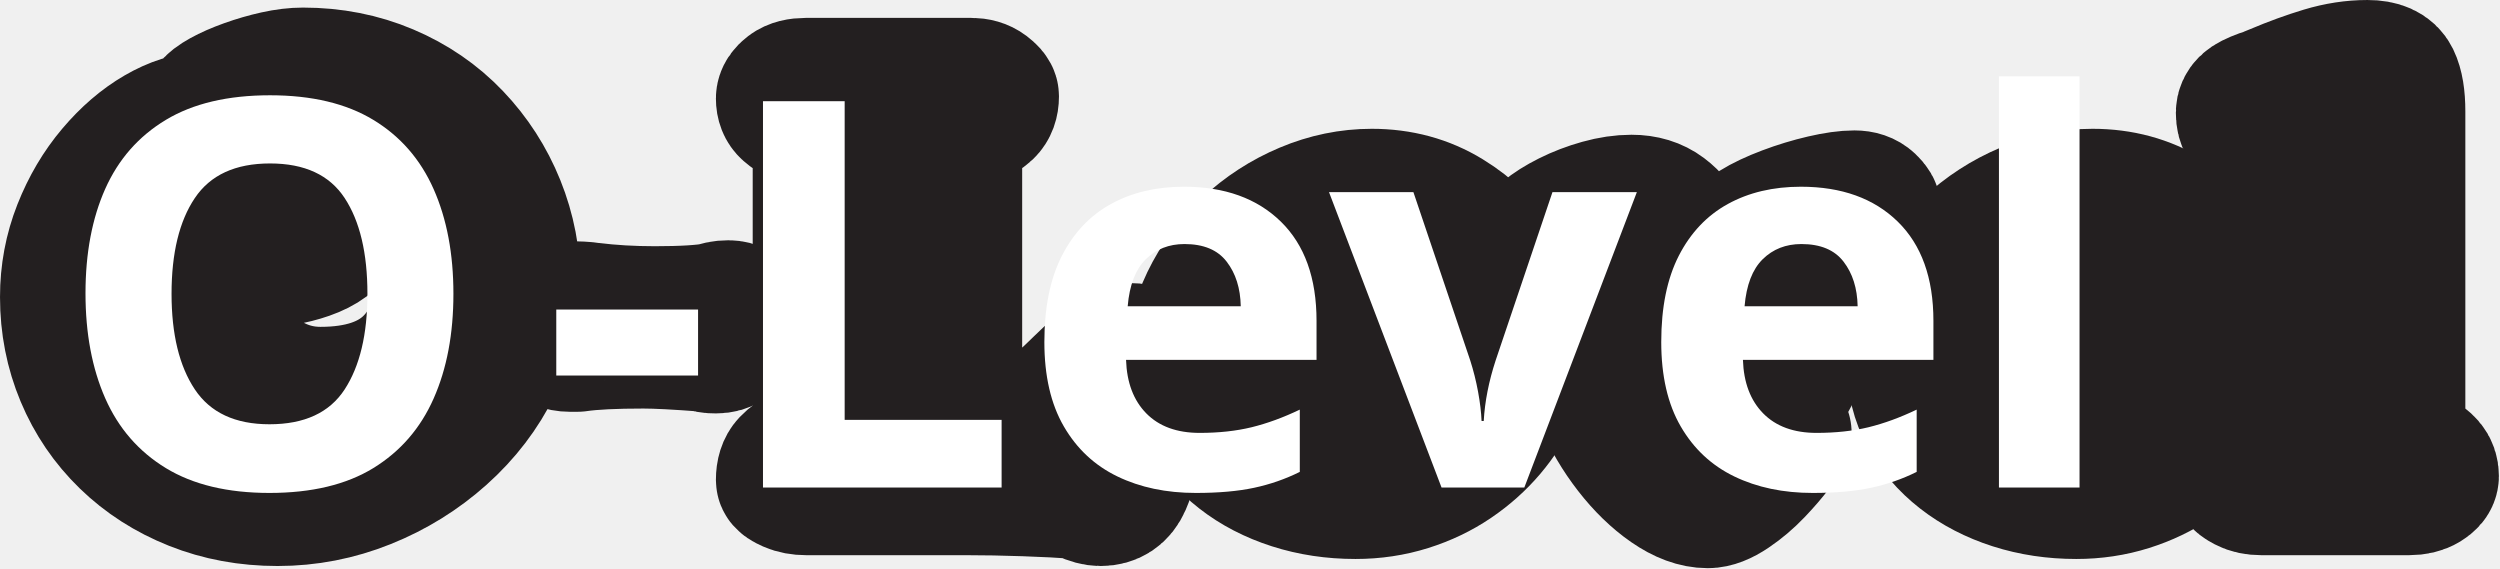
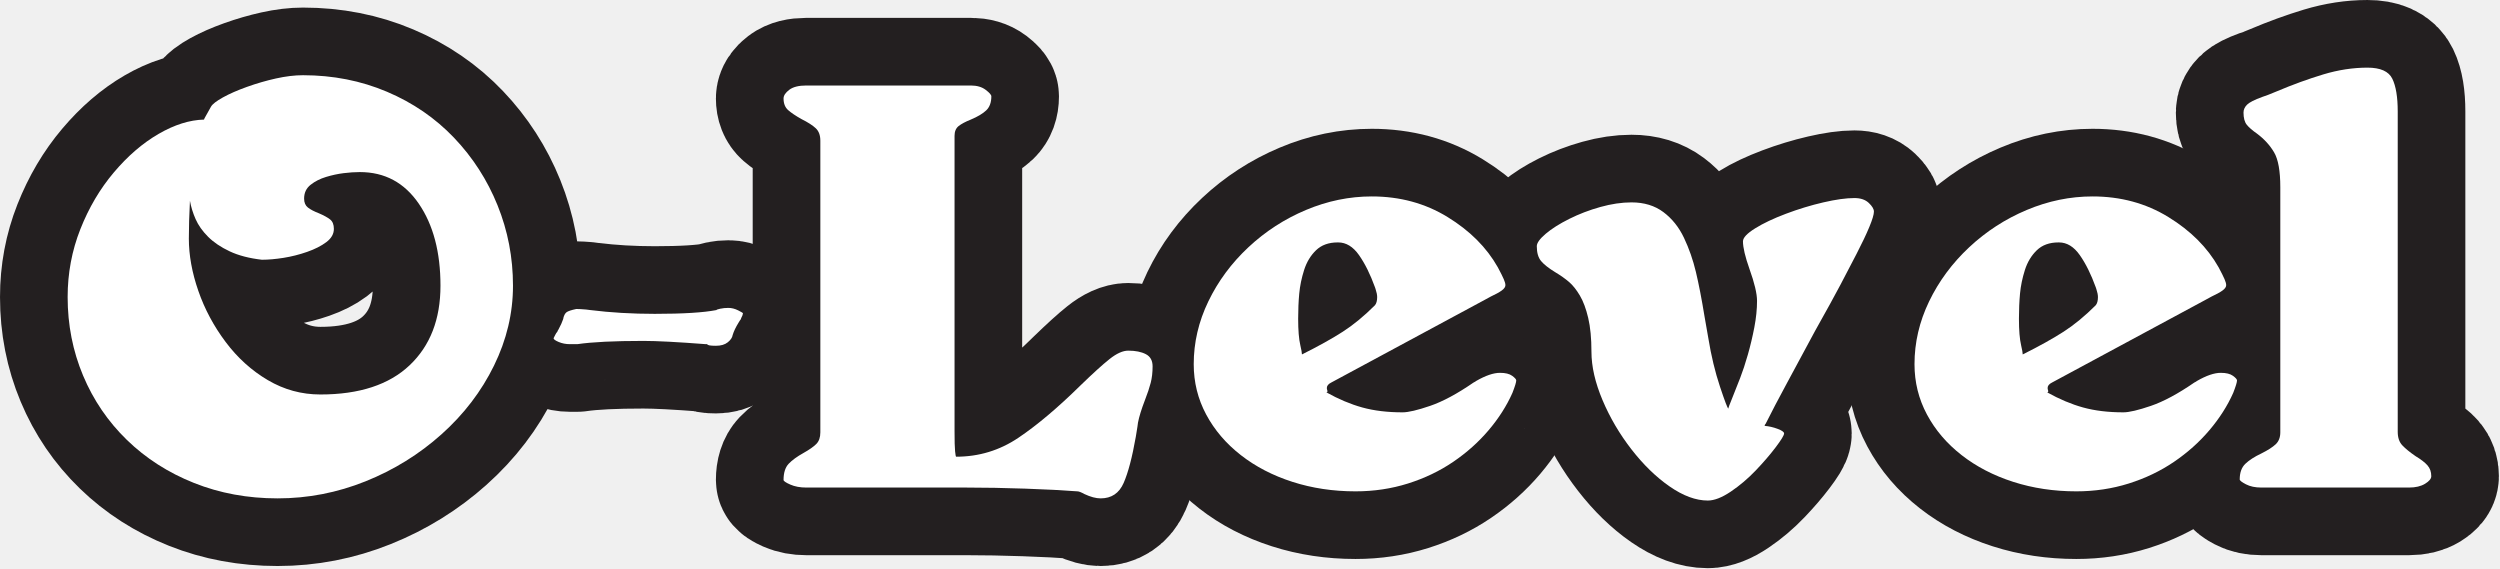
<svg xmlns="http://www.w3.org/2000/svg" width="100%" height="100%" viewBox="0 0 616 140" version="1.1" xml:space="preserve" style="fill-rule:evenodd;clip-rule:evenodd;stroke-linejoin:round;">
  <path d="M95.333,22.6C101.733,25.311 107.244,29.089 111.867,33.933C116.489,38.778 120.067,44.333 122.6,50.6C125.133,56.867 126.4,63.467 126.4,70.4C126.4,77.156 124.844,83.711 121.733,90.067C118.622,96.422 114.311,102.067 108.8,107C103.289,111.933 97.044,115.8 90.067,118.6C83.089,121.4 75.867,122.8 68.4,122.8C61.022,122.8 54.156,121.533 47.8,119C41.444,116.467 35.933,112.933 31.267,108.4C26.6,103.867 23,98.578 20.467,92.533C17.933,86.489 16.667,80.044 16.667,73.2C16.667,67.333 17.711,61.756 19.8,56.467C21.889,51.178 24.644,46.511 28.067,42.467C31.489,38.422 35.156,35.267 39.067,33C42.978,30.733 46.711,29.556 50.267,29.467C50.267,29.378 50.422,29.067 50.733,28.533C51.044,28 51.467,27.244 52,26.267C52.356,25.644 53.333,24.889 54.933,24C56.533,23.111 58.511,22.244 60.867,21.4C63.222,20.556 65.6,19.867 68,19.333C70.4,18.8 72.622,18.533 74.667,18.533C82.044,18.533 88.933,19.889 95.333,22.6ZM84.667,42.667C83.244,42.844 81.8,43.156 80.333,43.6C78.867,44.044 77.6,44.689 76.533,45.533C75.467,46.378 74.933,47.511 74.933,48.933C74.933,49.911 75.244,50.644 75.867,51.133C76.489,51.622 77.378,52.089 78.533,52.533C79.778,53.067 80.711,53.578 81.333,54.067C81.956,54.556 82.267,55.333 82.267,56.4C82.267,57.644 81.644,58.733 80.4,59.667C79.156,60.6 77.578,61.4 75.667,62.067C73.756,62.733 71.822,63.222 69.867,63.533C67.911,63.844 66.133,64 64.533,64C61.422,63.644 58.778,62.956 56.6,61.933C54.422,60.911 52.644,59.711 51.267,58.333C49.889,56.956 48.867,55.511 48.2,54C47.533,52.489 47.067,50.978 46.8,49.467C46.711,51.156 46.644,52.8 46.6,54.4C46.556,56 46.533,57.467 46.533,58.8C46.533,62.889 47.311,67.178 48.867,71.667C50.422,76.156 52.667,80.356 55.6,84.267C58.533,88.178 62,91.311 66,93.667C70,96.022 74.311,97.2 78.933,97.2C88.533,97.2 95.867,94.8 100.933,90C106,85.2 108.533,78.667 108.533,70.4C108.533,62.133 106.756,55.4 103.2,50.2C99.644,45 94.8,42.4 88.667,42.4C87.422,42.4 86.089,42.489 84.667,42.667Z" style="fill:none;fill-rule:nonzero;stroke:rgb(35,31,32);stroke-width:33.33px;" />
  <path d="M176.532,76.4C176.532,76.311 176.843,76.2 177.465,76.067C178.087,75.933 178.754,75.867 179.465,75.867C180.265,75.867 181.065,76.067 181.865,76.467C182.665,76.867 183.065,77.111 183.065,77.2L182.932,77.733C182.665,78.267 182.532,78.578 182.532,78.667C182.443,78.756 182.265,79.022 181.998,79.467C181.287,80.622 180.798,81.644 180.532,82.533C180.443,83.156 180.043,83.756 179.332,84.333C178.621,84.911 177.643,85.2 176.398,85.2C174.976,85.2 174.265,85.067 174.265,84.8L173.865,84.8C166.932,84.267 161.821,84 158.532,84C151.332,84 145.909,84.267 142.265,84.8L140.398,84.8C139.421,84.8 138.509,84.622 137.665,84.267C136.821,83.911 136.398,83.6 136.398,83.333C136.487,83.156 136.621,82.889 136.798,82.533C136.976,82.178 137.154,81.911 137.332,81.733C137.332,81.644 137.421,81.467 137.598,81.2C138.132,80.222 138.532,79.333 138.798,78.533L138.798,78.4C138.976,77.689 139.243,77.2 139.598,76.933C139.954,76.667 140.754,76.4 141.998,76.133C142.532,76.133 143.332,76.178 144.398,76.267C144.576,76.267 144.932,76.311 145.465,76.4C150.443,77.022 155.732,77.333 161.332,77.333C168.265,77.333 173.332,77.022 176.532,76.4Z" style="fill:none;fill-rule:nonzero;stroke:rgb(35,31,32);stroke-width:33.33px;" />
  <path d="M282.331,87.267C283.442,87.844 283.998,88.844 283.998,90.267C283.998,91.778 283.842,93.133 283.531,94.333C283.22,95.533 282.753,96.933 282.131,98.533C281.242,100.844 280.664,102.711 280.398,104.133C280.398,104.311 280.22,105.467 279.864,107.6C278.976,112.667 277.976,116.467 276.864,119C275.753,121.533 273.864,122.8 271.198,122.8C270.042,122.8 268.709,122.444 267.198,121.733C266.398,121.289 265.82,121.067 265.464,121.067C261.998,120.8 257.709,120.578 252.598,120.4C247.487,120.222 242.62,120.133 237.998,120.133L198.664,120.133C197.153,120.133 195.842,119.889 194.731,119.4C193.62,118.911 193.064,118.533 193.064,118.267C193.064,116.489 193.487,115.156 194.331,114.267C195.176,113.378 196.398,112.489 197.998,111.6C199.42,110.8 200.464,110.067 201.131,109.4C201.798,108.733 202.131,107.778 202.131,106.533L202.131,34.667C202.131,33.333 201.753,32.311 200.998,31.6C200.242,30.889 199.064,30.133 197.464,29.333C196.042,28.533 194.953,27.8 194.198,27.133C193.442,26.467 193.064,25.511 193.064,24.267C193.064,23.556 193.531,22.844 194.464,22.133C195.398,21.422 196.798,21.067 198.664,21.067L239.198,21.067C240.709,21.067 241.931,21.422 242.864,22.133C243.798,22.844 244.264,23.378 244.264,23.733C244.264,25.244 243.842,26.4 242.998,27.2C242.153,28 240.887,28.756 239.198,29.467C237.864,30 236.864,30.533 236.198,31.067C235.531,31.6 235.198,32.4 235.198,33.467L235.198,106.267C235.198,108.667 235.242,110.311 235.331,111.2C235.42,112.089 235.509,112.533 235.598,112.533C241.198,112.533 246.309,110.978 250.931,107.867C255.553,104.756 260.664,100.444 266.264,94.933C269.287,92 271.664,89.844 273.398,88.467C275.131,87.089 276.664,86.4 277.998,86.4C279.776,86.4 281.22,86.689 282.331,87.267Z" style="fill:none;fill-rule:nonzero;stroke:rgb(35,31,32);stroke-width:33.33px;" />
  <path d="M329.596,59.733C327.373,59.733 325.596,60.378 324.262,61.667C322.929,62.956 321.951,64.578 321.329,66.533C320.707,68.489 320.307,70.422 320.129,72.333C319.951,74.244 319.862,76.311 319.862,78.533C319.862,81.378 320.04,83.556 320.396,85.067C320.662,86.222 320.796,86.978 320.796,87.333C324.884,85.289 328.24,83.422 330.862,81.733C333.484,80.044 336.129,77.867 338.796,75.2C339.151,74.756 339.329,74.089 339.329,73.2C339.329,72.667 339.196,72 338.929,71.2L338.796,70.8C337.64,67.6 336.329,64.956 334.862,62.867C333.396,60.778 331.684,59.733 329.729,59.733L329.596,59.733ZM370.529,68.8C370.796,69.422 370.929,69.911 370.929,70.267C370.929,70.711 370.618,71.156 369.996,71.6C369.373,72.044 368.484,72.533 367.329,73.067L365.862,73.867L327.996,94.267C327.284,94.622 326.929,95.067 326.929,95.6C326.929,95.778 326.973,96 327.062,96.267L327.062,96.533C327.062,96.622 326.973,96.667 326.796,96.667C329.818,98.356 332.773,99.6 335.662,100.4C338.551,101.2 341.862,101.6 345.596,101.6C347.018,101.6 349.284,101.067 352.396,100C355.507,98.933 359.062,97.022 363.062,94.267C363.418,94.089 363.64,93.956 363.729,93.867C366.04,92.533 367.996,91.867 369.596,91.867C370.929,91.867 371.929,92.111 372.596,92.6C373.262,93.089 373.596,93.467 373.596,93.733C373.596,94.178 373.284,95.2 372.662,96.8C371.24,100 369.284,103.067 366.796,106C364.307,108.933 361.396,111.533 358.062,113.8C354.729,116.067 351.018,117.844 346.929,119.133C342.84,120.422 338.529,121.067 333.996,121.067C328.484,121.067 323.307,120.289 318.462,118.733C313.618,117.178 309.373,114.978 305.729,112.133C302.084,109.289 299.24,105.956 297.196,102.133C295.151,98.311 294.129,94.178 294.129,89.733C294.129,84.4 295.329,79.244 297.729,74.267C300.129,69.289 303.418,64.844 307.596,60.933C311.773,57.022 316.507,53.956 321.796,51.733C327.084,49.511 332.484,48.4 337.996,48.4C344.929,48.4 351.151,50.089 356.662,53.467C362.173,56.844 366.307,60.978 369.062,65.867C369.773,67.2 370.262,68.178 370.529,68.8Z" style="fill:none;fill-rule:nonzero;stroke:rgb(35,31,32);stroke-width:33.33px;" />
  <path d="M409.863,52.267C411.997,53.867 413.686,55.978 414.93,58.6C416.174,61.222 417.152,64.022 417.863,67C418.574,69.978 419.286,73.644 419.997,78C420.441,80.667 420.752,82.444 420.93,83.333C421.641,87.689 422.597,91.667 423.797,95.267C424.997,98.867 425.686,100.667 425.863,100.667C425.863,100.489 426.174,99.644 426.797,98.133C427.508,96.356 428.174,94.667 428.797,93.067C429.419,91.467 430.041,89.578 430.663,87.4C431.286,85.222 431.819,82.978 432.263,80.667C432.708,78.356 432.93,76.178 432.93,74.133C432.93,72.356 432.308,69.733 431.063,66.267C429.997,63.244 429.463,60.978 429.463,59.467C429.463,58.578 430.463,57.511 432.463,56.267C434.463,55.022 436.997,53.822 440.063,52.667C443.13,51.511 446.197,50.578 449.263,49.867C452.33,49.156 454.886,48.8 456.93,48.8C458.441,48.8 459.619,49.2 460.463,50C461.308,50.8 461.73,51.511 461.73,52.133C461.73,52.844 461.352,54.111 460.597,55.933C459.841,57.756 458.797,59.956 457.463,62.533C456.13,65.111 454.797,67.667 453.463,70.2C452.13,72.733 450.041,76.533 447.197,81.6C444.619,86.4 442.308,90.689 440.263,94.467C438.219,98.244 436.486,101.556 435.063,104.4C434.886,104.578 434.797,104.756 434.797,104.933C435.863,105.022 436.93,105.267 437.997,105.667C439.063,106.067 439.597,106.444 439.597,106.8C439.597,107.244 438.908,108.378 437.53,110.2C436.152,112.022 434.508,113.933 432.597,115.933C430.686,117.933 428.641,119.667 426.463,121.133C424.286,122.6 422.397,123.333 420.797,123.333C417.863,123.333 414.73,122.178 411.397,119.867C408.063,117.556 404.93,114.511 401.997,110.733C399.063,106.956 396.686,102.911 394.863,98.6C393.041,94.289 392.13,90.311 392.13,86.667C392.13,83.378 391.863,80.6 391.33,78.333C390.797,76.067 390.108,74.222 389.263,72.8C388.419,71.378 387.53,70.267 386.597,69.467C385.663,68.667 384.53,67.867 383.197,67.067C381.597,66.089 380.441,65.178 379.73,64.333C379.019,63.489 378.663,62.267 378.663,60.667C378.663,59.867 379.397,58.844 380.863,57.6C382.33,56.356 384.263,55.133 386.663,53.933C389.063,52.733 391.619,51.756 394.33,51C397.041,50.244 399.597,49.867 401.997,49.867C405.108,49.867 407.73,50.667 409.863,52.267Z" style="fill:none;fill-rule:nonzero;stroke:rgb(35,31,32);stroke-width:33.33px;" />
  <path d="M507.196,59.733C504.973,59.733 503.196,60.378 501.862,61.667C500.529,62.956 499.551,64.578 498.929,66.533C498.307,68.489 497.907,70.422 497.729,72.333C497.551,74.244 497.462,76.311 497.462,78.533C497.462,81.378 497.64,83.556 497.996,85.067C498.262,86.222 498.396,86.978 498.396,87.333C502.484,85.289 505.84,83.422 508.462,81.733C511.084,80.044 513.729,77.867 516.396,75.2C516.751,74.756 516.929,74.089 516.929,73.2C516.929,72.667 516.796,72 516.529,71.2L516.396,70.8C515.24,67.6 513.929,64.956 512.462,62.867C510.996,60.778 509.284,59.733 507.329,59.733L507.196,59.733ZM548.129,68.8C548.396,69.422 548.529,69.911 548.529,70.267C548.529,70.711 548.218,71.156 547.596,71.6C546.973,72.044 546.084,72.533 544.929,73.067L543.462,73.867L505.596,94.267C504.884,94.622 504.529,95.067 504.529,95.6C504.529,95.778 504.573,96 504.662,96.267L504.662,96.533C504.662,96.622 504.573,96.667 504.396,96.667C507.418,98.356 510.373,99.6 513.262,100.4C516.151,101.2 519.462,101.6 523.196,101.6C524.618,101.6 526.884,101.067 529.996,100C533.107,98.933 536.662,97.022 540.662,94.267C541.018,94.089 541.24,93.956 541.329,93.867C543.64,92.533 545.596,91.867 547.196,91.867C548.529,91.867 549.529,92.111 550.196,92.6C550.862,93.089 551.196,93.467 551.196,93.733C551.196,94.178 550.884,95.2 550.262,96.8C548.84,100 546.884,103.067 544.396,106C541.907,108.933 538.996,111.533 535.662,113.8C532.329,116.067 528.618,117.844 524.529,119.133C520.44,120.422 516.129,121.067 511.596,121.067C506.084,121.067 500.907,120.289 496.062,118.733C491.218,117.178 486.973,114.978 483.329,112.133C479.684,109.289 476.84,105.956 474.796,102.133C472.751,98.311 471.729,94.178 471.729,89.733C471.729,84.4 472.929,79.244 475.329,74.267C477.729,69.289 481.018,64.844 485.196,60.933C489.373,57.022 494.107,53.956 499.396,51.733C504.684,49.511 510.084,48.4 515.596,48.4C522.529,48.4 528.751,50.089 534.262,53.467C539.773,56.844 543.907,60.978 546.662,65.867C547.373,67.2 547.862,68.178 548.129,68.8Z" style="fill:none;fill-rule:nonzero;stroke:rgb(35,31,32);stroke-width:33.33px;" />
  <path d="M591.929,109.733C592.684,110.533 593.773,111.422 595.196,112.4C596.529,113.2 597.507,113.956 598.129,114.667C598.751,115.378 599.062,116.267 599.062,117.333C599.062,117.956 598.551,118.578 597.529,119.2C596.507,119.822 595.196,120.133 593.596,120.133L557.196,120.133C555.684,120.133 554.418,119.867 553.396,119.333C552.373,118.8 551.862,118.4 551.862,118.133C551.862,116.444 552.329,115.156 553.262,114.267C554.196,113.378 555.507,112.533 557.196,111.733C558.796,110.933 559.973,110.178 560.729,109.467C561.484,108.756 561.862,107.778 561.862,106.533L561.862,46.133C561.862,42.133 561.351,39.267 560.329,37.533C559.307,35.8 557.907,34.267 556.129,32.933C554.973,32.133 554.129,31.4 553.596,30.733C553.062,30.067 552.796,29.067 552.796,27.733C552.796,27.022 553.084,26.378 553.662,25.8C554.24,25.222 555.507,24.578 557.462,23.867C558.084,23.689 559.24,23.244 560.929,22.533C564.929,20.844 568.773,19.444 572.462,18.333C576.151,17.222 579.773,16.667 583.329,16.667C586.529,16.667 588.573,17.578 589.462,19.4C590.351,21.222 590.796,23.911 590.796,27.467L590.796,106.4C590.796,107.822 591.173,108.933 591.929,109.733Z" style="fill:none;fill-rule:nonzero;stroke:rgb(35,31,32);stroke-width:33.33px;" />
-   <text x="13.333px" y="120.133px" style="font-family:'Duvall-Bold', 'Duvall', fantasy;font-weight:700;font-size:133.333px;fill:white;">O<tspan x="133.067px 189.733px 290.8px 375.333px 468.4px 548.533px " y="120.133px 120.133px 120.133px 120.133px 120.133px 120.133px ">-Level</tspan>
-   </text>
+   <g>
+     <path d="M74.667,18.533C72.622,18.533 70.4,18.8 68,19.333C65.6,19.867 63.222,20.556 60.867,21.4C58.511,22.244 56.533,23.111 54.933,24C53.333,24.889 52.356,25.644 52,26.267C51.467,27.244 51.044,28 50.733,28.533C50.422,29.067 50.267,29.378 50.267,29.467C46.711,29.556 42.978,30.733 39.067,33C35.156,35.267 31.489,38.422 28.067,42.467C24.644,46.511 21.889,51.178 19.8,56.467C17.711,61.756 16.667,67.333 16.667,73.2C16.667,80.044 17.933,86.489 20.467,92.533C23,98.578 26.6,103.867 31.267,108.4C35.933,112.933 41.444,116.467 47.8,119C54.156,121.533 61.022,122.8 68.4,122.8C75.867,122.8 83.089,121.4 90.067,118.6C97.044,115.8 103.289,111.933 108.8,107C114.311,102.067 118.622,96.422 121.733,90.067C124.844,83.711 126.4,77.156 126.4,70.4C126.4,63.467 125.133,56.867 122.6,50.6C120.067,44.333 116.489,38.778 111.867,33.933C107.244,29.089 101.733,25.311 95.333,22.6C88.933,19.889 82.044,18.533 74.667,18.533ZM88.667,42.4C94.8,42.4 99.644,45 103.2,50.2C106.756,55.4 108.533,62.133 108.533,70.4C108.533,78.667 106,85.2 100.933,90C95.867,94.8 88.533,97.2 78.933,97.2C74.311,97.2 70,96.022 66,93.667C62,91.311 58.533,88.178 55.6,84.267C52.667,80.356 50.422,76.156 48.867,71.667C47.311,67.178 46.533,62.889 46.533,58.8C46.533,57.467 46.556,56 46.6,54.4C46.644,52.8 46.711,51.156 46.8,49.467C47.067,50.978 47.533,52.489 48.2,54C48.867,55.511 49.889,56.956 51.267,58.333C52.644,59.711 54.422,60.911 56.6,61.933C58.778,62.956 61.422,63.644 64.533,64C66.133,64 67.911,63.844 69.867,63.533C71.822,63.222 73.756,62.733 75.667,62.067C77.578,61.4 79.156,60.6 80.4,59.667C81.644,58.733 82.267,57.644 82.267,56.4C82.267,55.333 81.956,54.556 81.333,54.067C80.711,53.578 79.778,53.067 78.533,52.533C77.378,52.089 76.489,51.622 75.867,51.133C75.244,50.644 74.933,49.911 74.933,48.933C74.933,47.511 75.467,46.378 76.533,45.533C77.6,44.689 78.867,44.044 80.333,43.6C81.8,43.156 83.244,42.844 84.667,42.667C86.089,42.489 87.422,42.4 88.667,42.4Z" style="fill:white;fill-rule:nonzero;" />
+     <path d="M161.333,77.333C155.733,77.333 150.444,77.022 145.467,76.4C144.933,76.311 144.578,76.267 144.4,76.267C143.333,76.178 142.533,76.133 142,76.133C140.756,76.4 139.956,76.667 139.6,76.933C139.244,77.2 138.978,77.689 138.8,78.4L138.8,78.533C138.533,79.333 138.133,80.222 137.6,81.2C137.422,81.467 137.333,81.644 137.333,81.733C137.156,81.911 136.978,82.178 136.8,82.533C136.622,82.889 136.489,83.156 136.4,83.333C136.4,83.6 136.822,83.911 137.667,84.267C138.511,84.622 139.422,84.8 140.4,84.8L142.267,84.8C145.911,84.267 151.333,84 158.533,84C161.822,84 166.933,84.267 173.867,84.8L174.267,84.8C174.267,85.067 174.978,85.2 176.4,85.2C177.644,85.2 178.622,84.911 179.333,84.333C180.044,83.756 180.444,83.156 180.533,82.533C180.8,81.644 181.289,80.622 182,79.467C182.267,79.022 182.444,78.756 182.533,78.667C182.533,78.578 182.667,78.267 182.933,77.733C183.022,77.378 183.067,77.2 183.067,77.2C183.067,77.111 182.667,76.867 181.867,76.467C181.067,76.067 180.267,75.867 179.467,75.867C178.756,75.867 178.089,75.933 177.467,76.067C176.844,76.2 176.533,76.311 176.533,76.4C173.333,77.022 168.267,77.333 161.333,77.333Z" style="fill:white;fill-rule:nonzero;" />
+     <path d="M278,86.4C276.667,86.4 275.133,87.089 273.4,88.467C271.667,89.844 269.289,92 266.267,94.933C260.667,100.444 255.556,104.756 250.933,107.867C246.311,110.978 241.2,112.533 235.6,112.533C235.511,112.533 235.422,112.089 235.333,111.2C235.244,110.311 235.2,108.667 235.2,106.267L235.2,33.467C235.2,32.4 235.533,31.6 236.2,31.067C236.867,30.533 237.867,30 239.2,29.467C240.889,28.756 242.156,28 243,27.2C243.844,26.4 244.267,25.244 244.267,23.733C244.267,23.378 243.8,22.844 242.867,22.133C241.933,21.422 240.711,21.067 239.2,21.067L198.667,21.067C196.8,21.067 195.4,21.422 194.467,22.133C193.533,22.844 193.067,23.556 193.067,24.267C193.067,25.511 193.444,26.467 194.2,27.133C194.956,27.8 196.044,28.533 197.467,29.333C199.067,30.133 200.244,30.889 201,31.6C201.756,32.311 202.133,33.333 202.133,34.667L202.133,106.533C202.133,107.778 201.8,108.733 201.133,109.4C200.467,110.067 199.422,110.8 198,111.6C196.4,112.489 195.178,113.378 194.333,114.267C193.489,115.156 193.067,116.489 193.067,118.267C193.067,118.533 193.622,118.911 194.733,119.4C195.844,119.889 197.156,120.133 198.667,120.133L238,120.133C242.622,120.133 247.489,120.222 252.6,120.4C257.711,120.578 262,120.8 265.467,121.067C265.822,121.067 266.4,121.289 267.2,121.733C268.711,122.444 270.044,122.8 271.2,122.8C273.867,122.8 275.756,121.533 276.867,119C277.978,116.467 278.978,112.667 279.867,107.6C280.222,105.467 280.4,104.311 280.4,104.133C280.667,102.711 281.244,100.844 282.133,98.533C282.756,96.933 283.222,95.533 283.533,94.333C283.844,93.133 284,91.778 284,90.267C284,88.844 283.444,87.844 282.333,87.267C281.222,86.689 279.778,86.4 278,86.4Z" style="fill:white;fill-rule:nonzero;" />
+     <path d="M329.733,59.733C331.689,59.733 333.4,60.778 334.867,62.867C336.333,64.956 337.644,67.6 338.8,70.8C338.8,70.8 338.844,70.933 338.933,71.2C339.2,72 339.333,72.667 339.333,73.2C339.333,74.089 339.156,74.756 338.8,75.2C336.133,77.867 333.489,80.044 330.867,81.733C328.244,83.422 324.889,85.289 320.8,87.333C320.8,86.978 320.667,86.222 320.4,85.067C320.044,83.556 319.867,81.378 319.867,78.533C319.867,76.311 319.956,74.244 320.133,72.333C320.311,70.422 320.711,68.489 321.333,66.533C321.956,64.578 322.933,62.956 324.267,61.667C325.6,60.378 327.378,59.733 329.6,59.733L329.733,59.733ZM369.067,65.867C366.311,60.978 362.178,56.844 356.667,53.467C351.156,50.089 344.933,48.4 338,48.4C332.489,48.4 327.089,49.511 321.8,51.733C316.511,53.956 311.778,57.022 307.6,60.933C303.422,64.844 300.133,69.289 297.733,74.267C295.333,79.244 294.133,84.4 294.133,89.733C294.133,94.178 295.156,98.311 297.2,102.133C299.244,105.956 302.089,109.289 305.733,112.133C309.378,114.978 313.622,117.178 318.467,118.733C323.311,120.289 328.489,121.067 334,121.067C338.533,121.067 342.844,120.422 346.933,119.133C351.022,117.844 354.733,116.067 358.067,113.8C361.4,111.533 364.311,108.933 366.8,106C369.289,103.067 371.244,100 372.667,96.8C373.289,95.2 373.6,94.178 373.6,93.733C373.6,93.467 373.267,93.089 372.6,92.6C371.933,92.111 370.933,91.867 369.6,91.867C368,91.867 366.044,92.533 363.733,93.867C363.644,93.956 363.422,94.089 363.067,94.267C359.067,97.022 355.511,98.933 352.4,100C349.289,101.067 347.022,101.6 345.6,101.6C341.867,101.6 338.556,101.2 335.667,100.4C332.778,99.6 329.822,98.356 326.8,96.667C326.978,96.667 327.067,96.622 327.067,96.533L327.067,96.267C326.978,96 326.933,95.778 326.933,95.6C326.933,95.067 327.289,94.622 328,94.267L365.867,73.867C365.867,73.867 366.356,73.6 367.333,73.067C368.489,72.533 369.378,72.044 370,71.6C370.622,71.156 370.933,70.711 370.933,70.267C370.933,69.911 370.8,69.422 370.533,68.8C370.267,68.178 369.778,67.2 369.067,65.867Z" style="fill:white;fill-rule:nonzero;" />
+     <path d="M402,49.867C399.6,49.867 397.044,50.244 394.333,51C391.622,51.756 389.067,52.733 386.667,53.933C384.267,55.133 382.333,56.356 380.867,57.6C379.4,58.844 378.667,59.867 378.667,60.667C378.667,62.267 379.022,63.489 379.733,64.333C380.444,65.178 381.6,66.089 383.2,67.067C384.533,67.867 385.667,68.667 386.6,69.467C387.533,70.267 388.422,71.378 389.267,72.8C390.111,74.222 390.8,76.067 391.333,78.333C391.867,80.6 392.133,83.378 392.133,86.667C392.133,90.311 393.044,94.289 394.867,98.6C396.689,102.911 399.067,106.956 402,110.733C404.933,114.511 408.067,117.556 411.4,119.867C414.733,122.178 417.867,123.333 420.8,123.333C422.4,123.333 424.289,122.6 426.467,121.133C428.644,119.667 430.689,117.933 432.6,115.933C434.511,113.933 436.156,112.022 437.533,110.2C438.911,108.378 439.6,107.244 439.6,106.8C439.6,106.444 439.067,106.067 438,105.667C436.933,105.267 435.867,105.022 434.8,104.933C434.8,104.756 434.889,104.578 435.067,104.4C436.489,101.556 438.222,98.244 440.267,94.467C442.311,90.689 444.622,86.4 447.2,81.6C450.044,76.533 452.133,72.733 453.467,70.2C454.8,67.667 456.133,65.111 457.467,62.533C458.8,59.956 459.844,57.756 460.6,55.933C461.356,54.111 461.733,52.844 461.733,52.133C461.733,51.511 461.311,50.8 460.467,50C459.622,49.2 458.444,48.8 456.933,48.8C454.889,48.8 452.333,49.156 449.267,49.867C446.2,50.578 443.133,51.511 440.067,52.667C437,53.822 434.467,55.022 432.467,56.267C430.467,57.511 429.467,58.578 429.467,59.467C429.467,60.978 430,63.244 431.067,66.267C432.311,69.733 432.933,72.356 432.933,74.133C432.933,76.178 432.711,78.356 432.267,80.667C431.822,82.978 431.289,85.222 430.667,87.4C430.044,89.578 429.422,91.467 428.8,93.067C428.178,94.667 427.511,96.356 426.8,98.133C426.178,99.644 425.867,100.489 425.867,100.667C425.689,100.667 425,98.867 423.8,95.267C422.6,91.667 421.644,87.689 420.933,83.333C420.756,82.444 420.444,80.667 420,78C419.289,73.644 418.578,69.978 417.867,67C417.156,64.022 416.178,61.222 414.933,58.6C413.689,55.978 412,53.867 409.867,52.267C407.733,50.667 405.111,49.867 402,49.867Z" style="fill:white;fill-rule:nonzero;" />
+     <path d="M507.333,59.733C509.289,59.733 511,60.778 512.467,62.867C513.933,64.956 515.244,67.6 516.4,70.8C516.4,70.8 516.444,70.933 516.533,71.2C516.8,72 516.933,72.667 516.933,73.2C516.933,74.089 516.756,74.756 516.4,75.2C513.733,77.867 511.089,80.044 508.467,81.733C505.844,83.422 502.489,85.289 498.4,87.333C498.4,86.978 498.267,86.222 498,85.067C497.644,83.556 497.467,81.378 497.467,78.533C497.467,76.311 497.556,74.244 497.733,72.333C497.911,70.422 498.311,68.489 498.933,66.533C499.556,64.578 500.533,62.956 501.867,61.667C503.2,60.378 504.978,59.733 507.2,59.733L507.333,59.733ZM546.667,65.867C543.911,60.978 539.778,56.844 534.267,53.467C528.756,50.089 522.533,48.4 515.6,48.4C510.089,48.4 504.689,49.511 499.4,51.733C494.111,53.956 489.378,57.022 485.2,60.933C481.022,64.844 477.733,69.289 475.333,74.267C472.933,79.244 471.733,84.4 471.733,89.733C471.733,94.178 472.756,98.311 474.8,102.133C476.844,105.956 479.689,109.289 483.333,112.133C486.978,114.978 491.222,117.178 496.067,118.733C500.911,120.289 506.089,121.067 511.6,121.067C516.133,121.067 520.444,120.422 524.533,119.133C528.622,117.844 532.333,116.067 535.667,113.8C539,111.533 541.911,108.933 544.4,106C546.889,103.067 548.844,100 550.267,96.8C550.889,95.2 551.2,94.178 551.2,93.733C551.2,93.467 550.867,93.089 550.2,92.6C549.533,92.111 548.533,91.867 547.2,91.867C545.6,91.867 543.644,92.533 541.333,93.867C541.244,93.956 541.022,94.089 540.667,94.267C536.667,97.022 533.111,98.933 530,100C526.889,101.067 524.622,101.6 523.2,101.6C519.467,101.6 516.156,101.2 513.267,100.4C510.378,99.6 507.422,98.356 504.4,96.667C504.578,96.667 504.667,96.622 504.667,96.533L504.667,96.267C504.578,96 504.533,95.778 504.533,95.6C504.533,95.067 504.889,94.622 505.6,94.267L543.467,73.867C543.467,73.867 543.956,73.6 544.933,73.067C546.089,72.533 546.978,72.044 547.6,71.6C548.222,71.156 548.533,70.711 548.533,70.267C548.533,69.911 548.4,69.422 548.133,68.8C547.867,68.178 547.378,67.2 546.667,65.867Z" style="fill:white;fill-rule:nonzero;" />
+     <path d="M590.8,106.4L590.8,27.467C590.8,23.911 590.356,21.222 589.467,19.4C588.578,17.578 586.533,16.667 583.333,16.667C579.778,16.667 576.156,17.222 572.467,18.333C568.778,19.444 564.933,20.844 560.933,22.533C559.244,23.244 558.089,23.689 557.467,23.867C555.511,24.578 554.244,25.222 553.667,25.8C553.089,26.378 552.8,27.022 552.8,27.733C552.8,29.067 553.067,30.067 553.6,30.733C554.133,31.4 554.978,32.133 556.133,32.933C557.911,34.267 559.311,35.8 560.333,37.533C561.356,39.267 561.867,42.133 561.867,46.133L561.867,106.533C561.867,107.778 561.489,108.756 560.733,109.467C559.978,110.178 558.8,110.933 557.2,111.733C555.511,112.533 554.2,113.378 553.267,114.267C552.333,115.156 551.867,116.444 551.867,118.133C551.867,118.4 552.378,118.8 553.4,119.333C554.422,119.867 555.689,120.133 557.2,120.133L593.6,120.133C595.2,120.133 596.511,119.822 597.533,119.2C598.556,118.578 599.067,117.956 599.067,117.333C599.067,116.267 598.756,115.378 598.133,114.667C597.511,113.956 596.533,113.2 595.2,112.4C593.778,111.422 592.689,110.533 591.933,109.733C591.178,108.933 590.8,107.822 590.8,106.4Z" style="fill:white;fill-rule:nonzero;" />
+   </g>
</svg>
